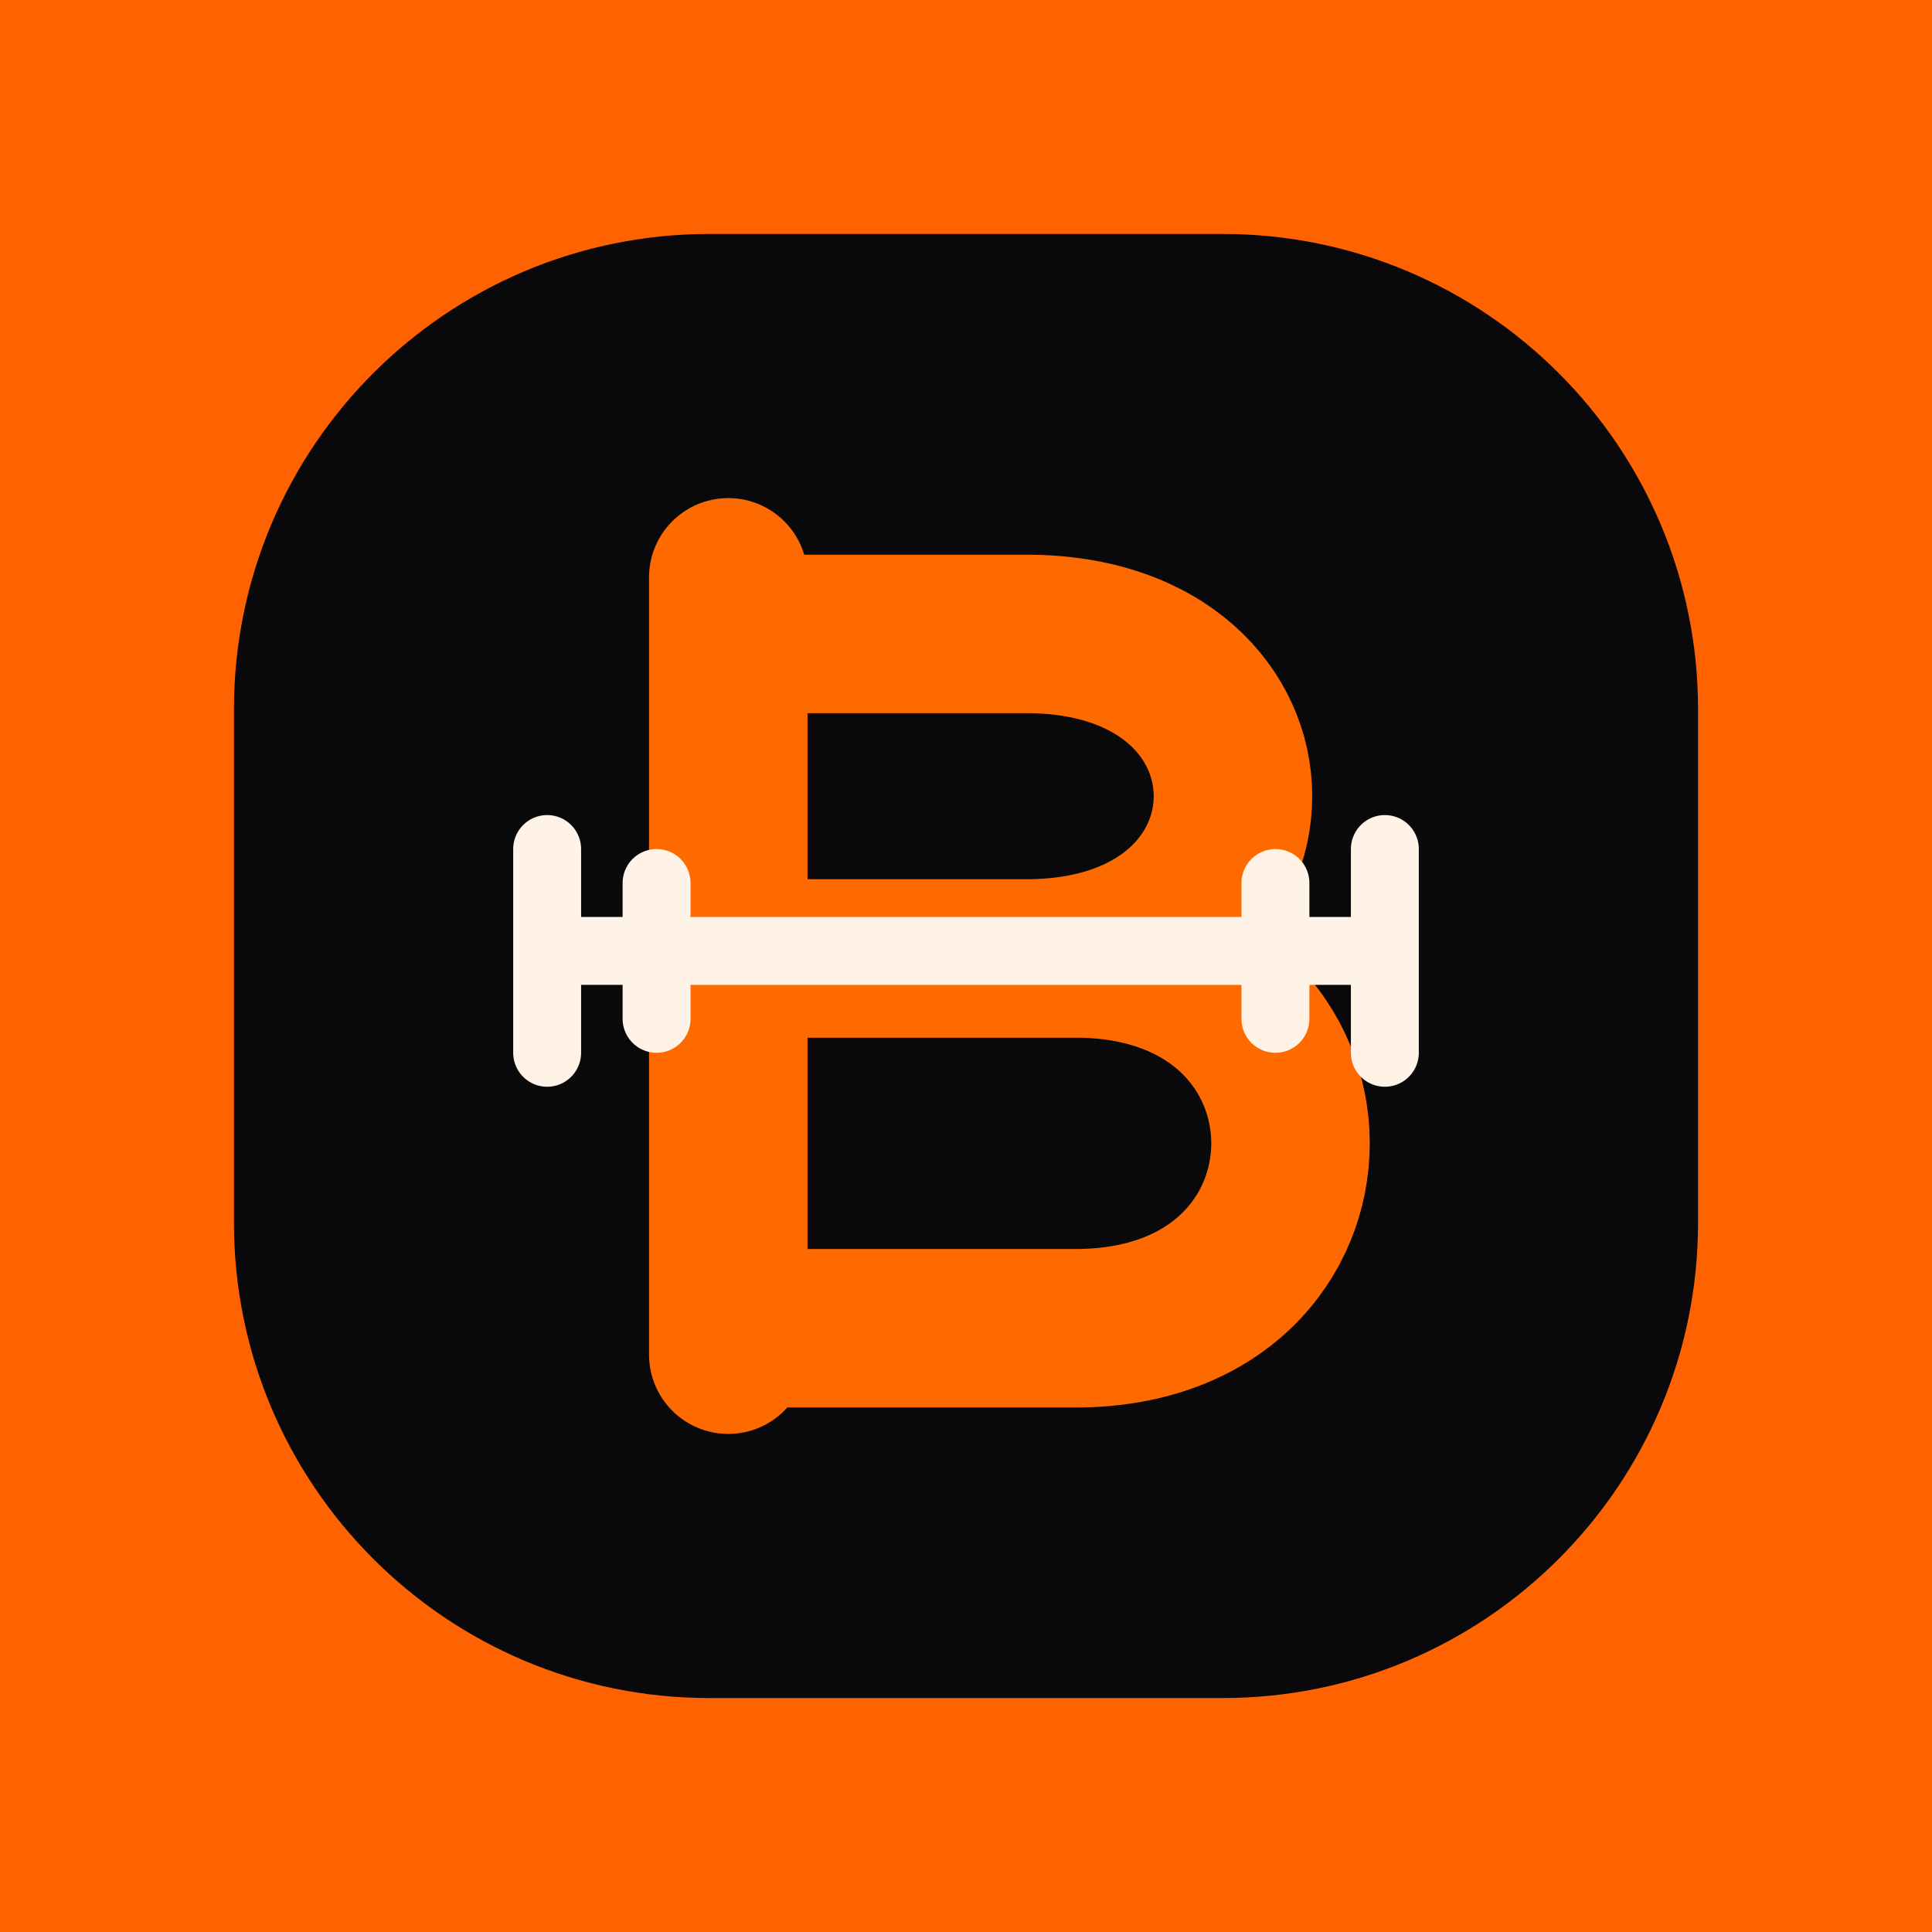
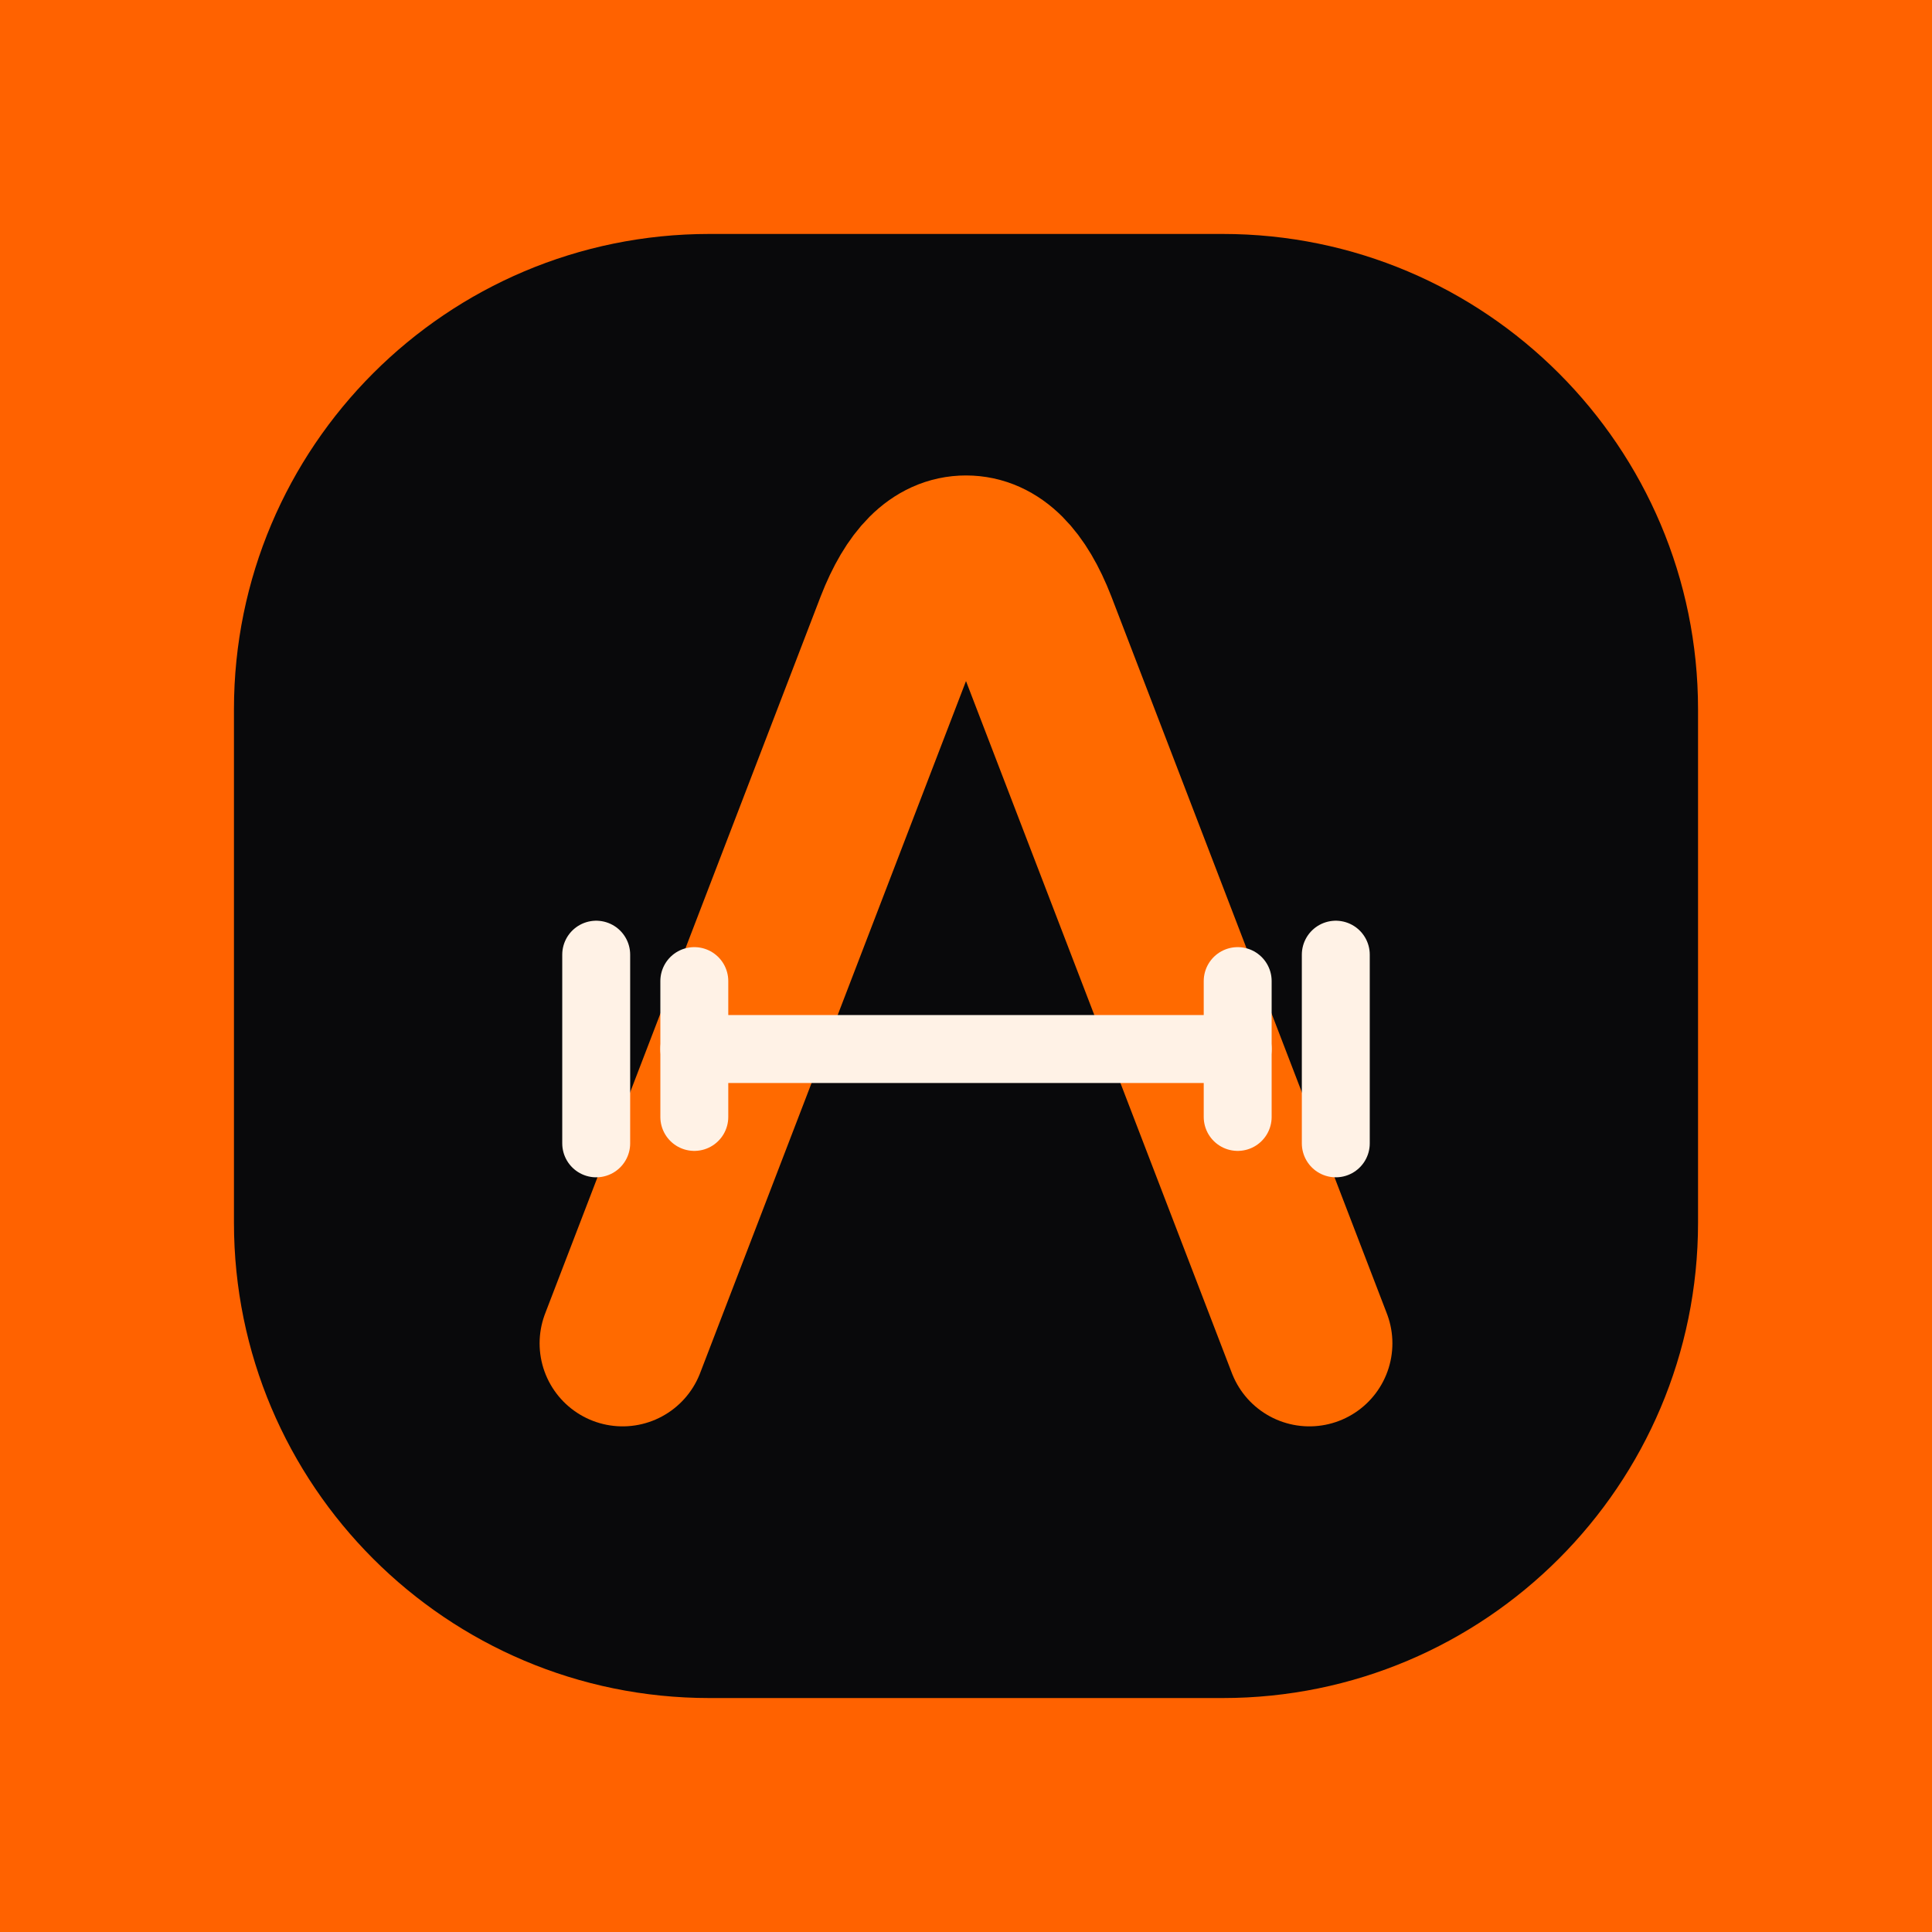
<svg xmlns="http://www.w3.org/2000/svg" viewBox="0 0 512 512">
  <rect width="512" height="512" fill="#ff6200" />
  <rect x="62" y="62" width="388" height="388" rx="126" fill="#09090b" />
-   <path d="M193 153v206m0-191h79c73 0 73 86 0 86h-79m0 0h92c76 0 76 98 0 98h-92" fill="none" stroke="#ff6a00" stroke-width="42" stroke-linecap="round" stroke-linejoin="round" />
-   <path d="M147 252h218" fill="none" stroke="#fff2e6" stroke-width="18" stroke-linecap="round" />
-   <path d="M145 225v54M174 234v36M367 225v54M338 234v36" fill="none" stroke="#fff2e6" stroke-width="18" stroke-linecap="round" />
+   <path id="angelsfit-a" d="M165 356 238 166q7-18 18-18t18 18l73 190" fill="none" stroke="#ff6a00" stroke-width="44" stroke-linecap="round" stroke-linejoin="round" />
+   <path d="M184 278h144" fill="none" stroke="#fff2e6" stroke-width="18" stroke-linecap="round" />
+   <path d="M158 253v50M184 260v36M354 253v50M328 260v36" fill="none" stroke="#fff2e6" stroke-width="18" stroke-linecap="round" />
</svg>
